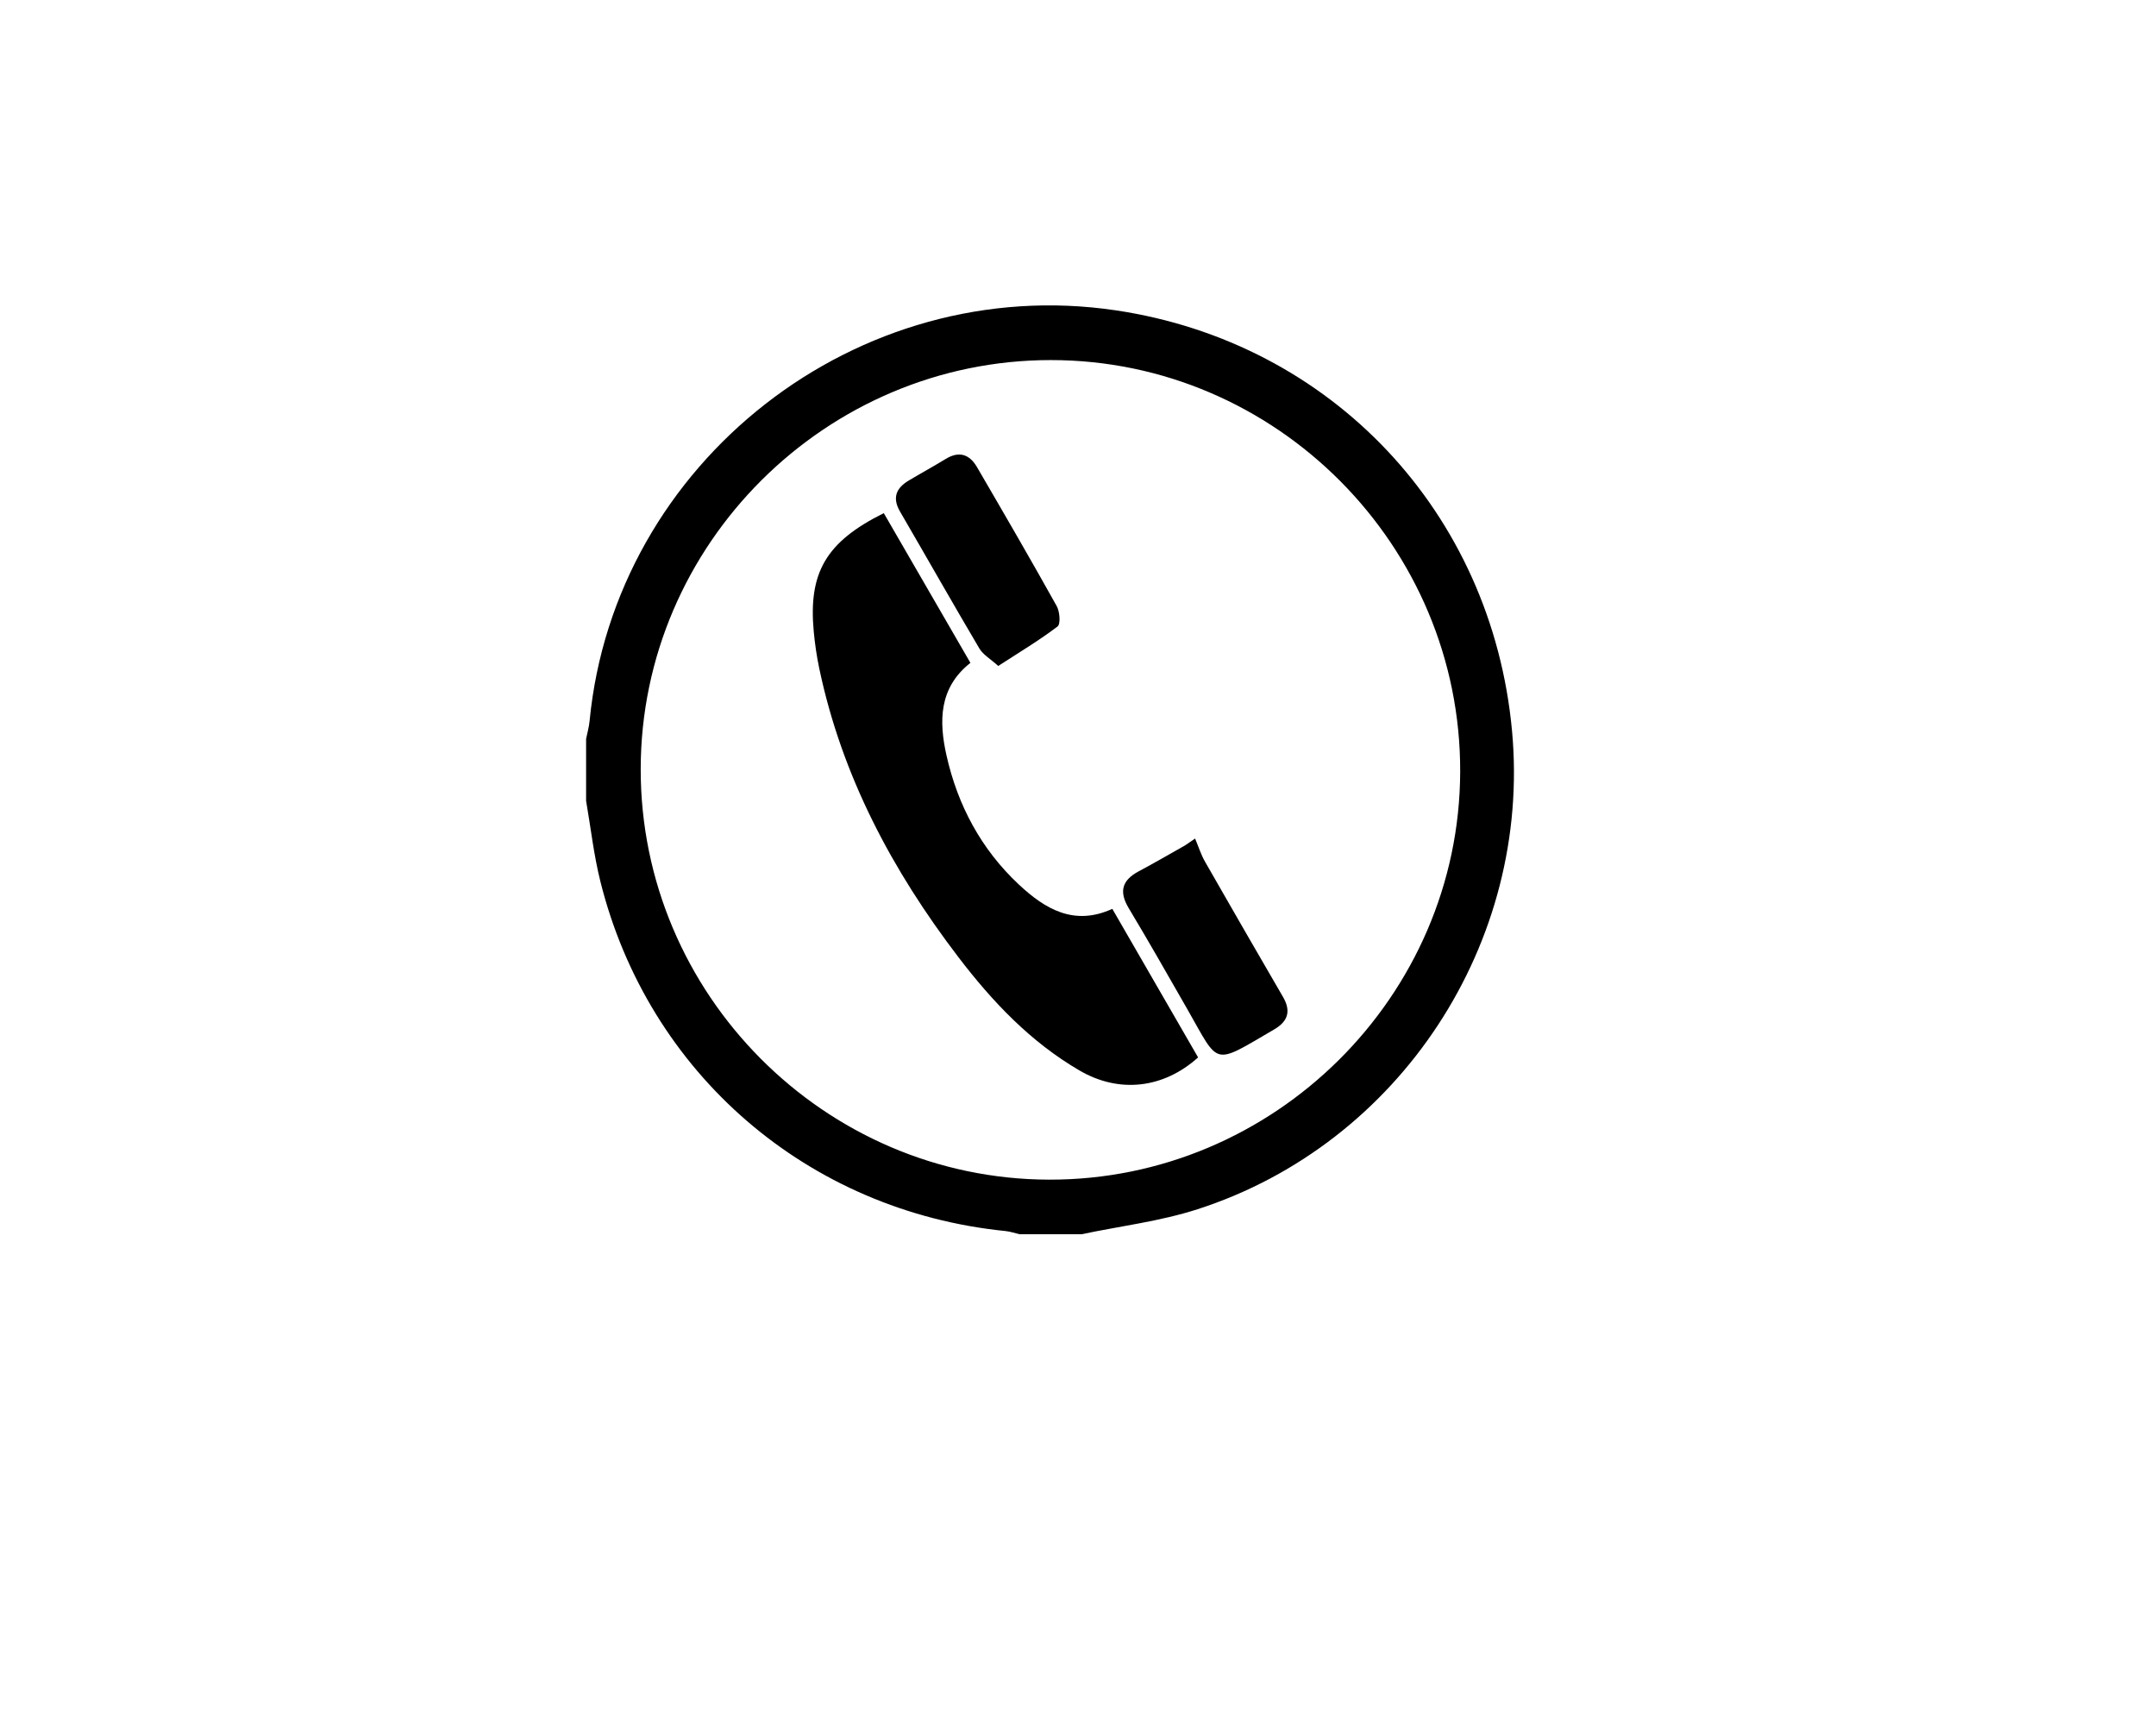
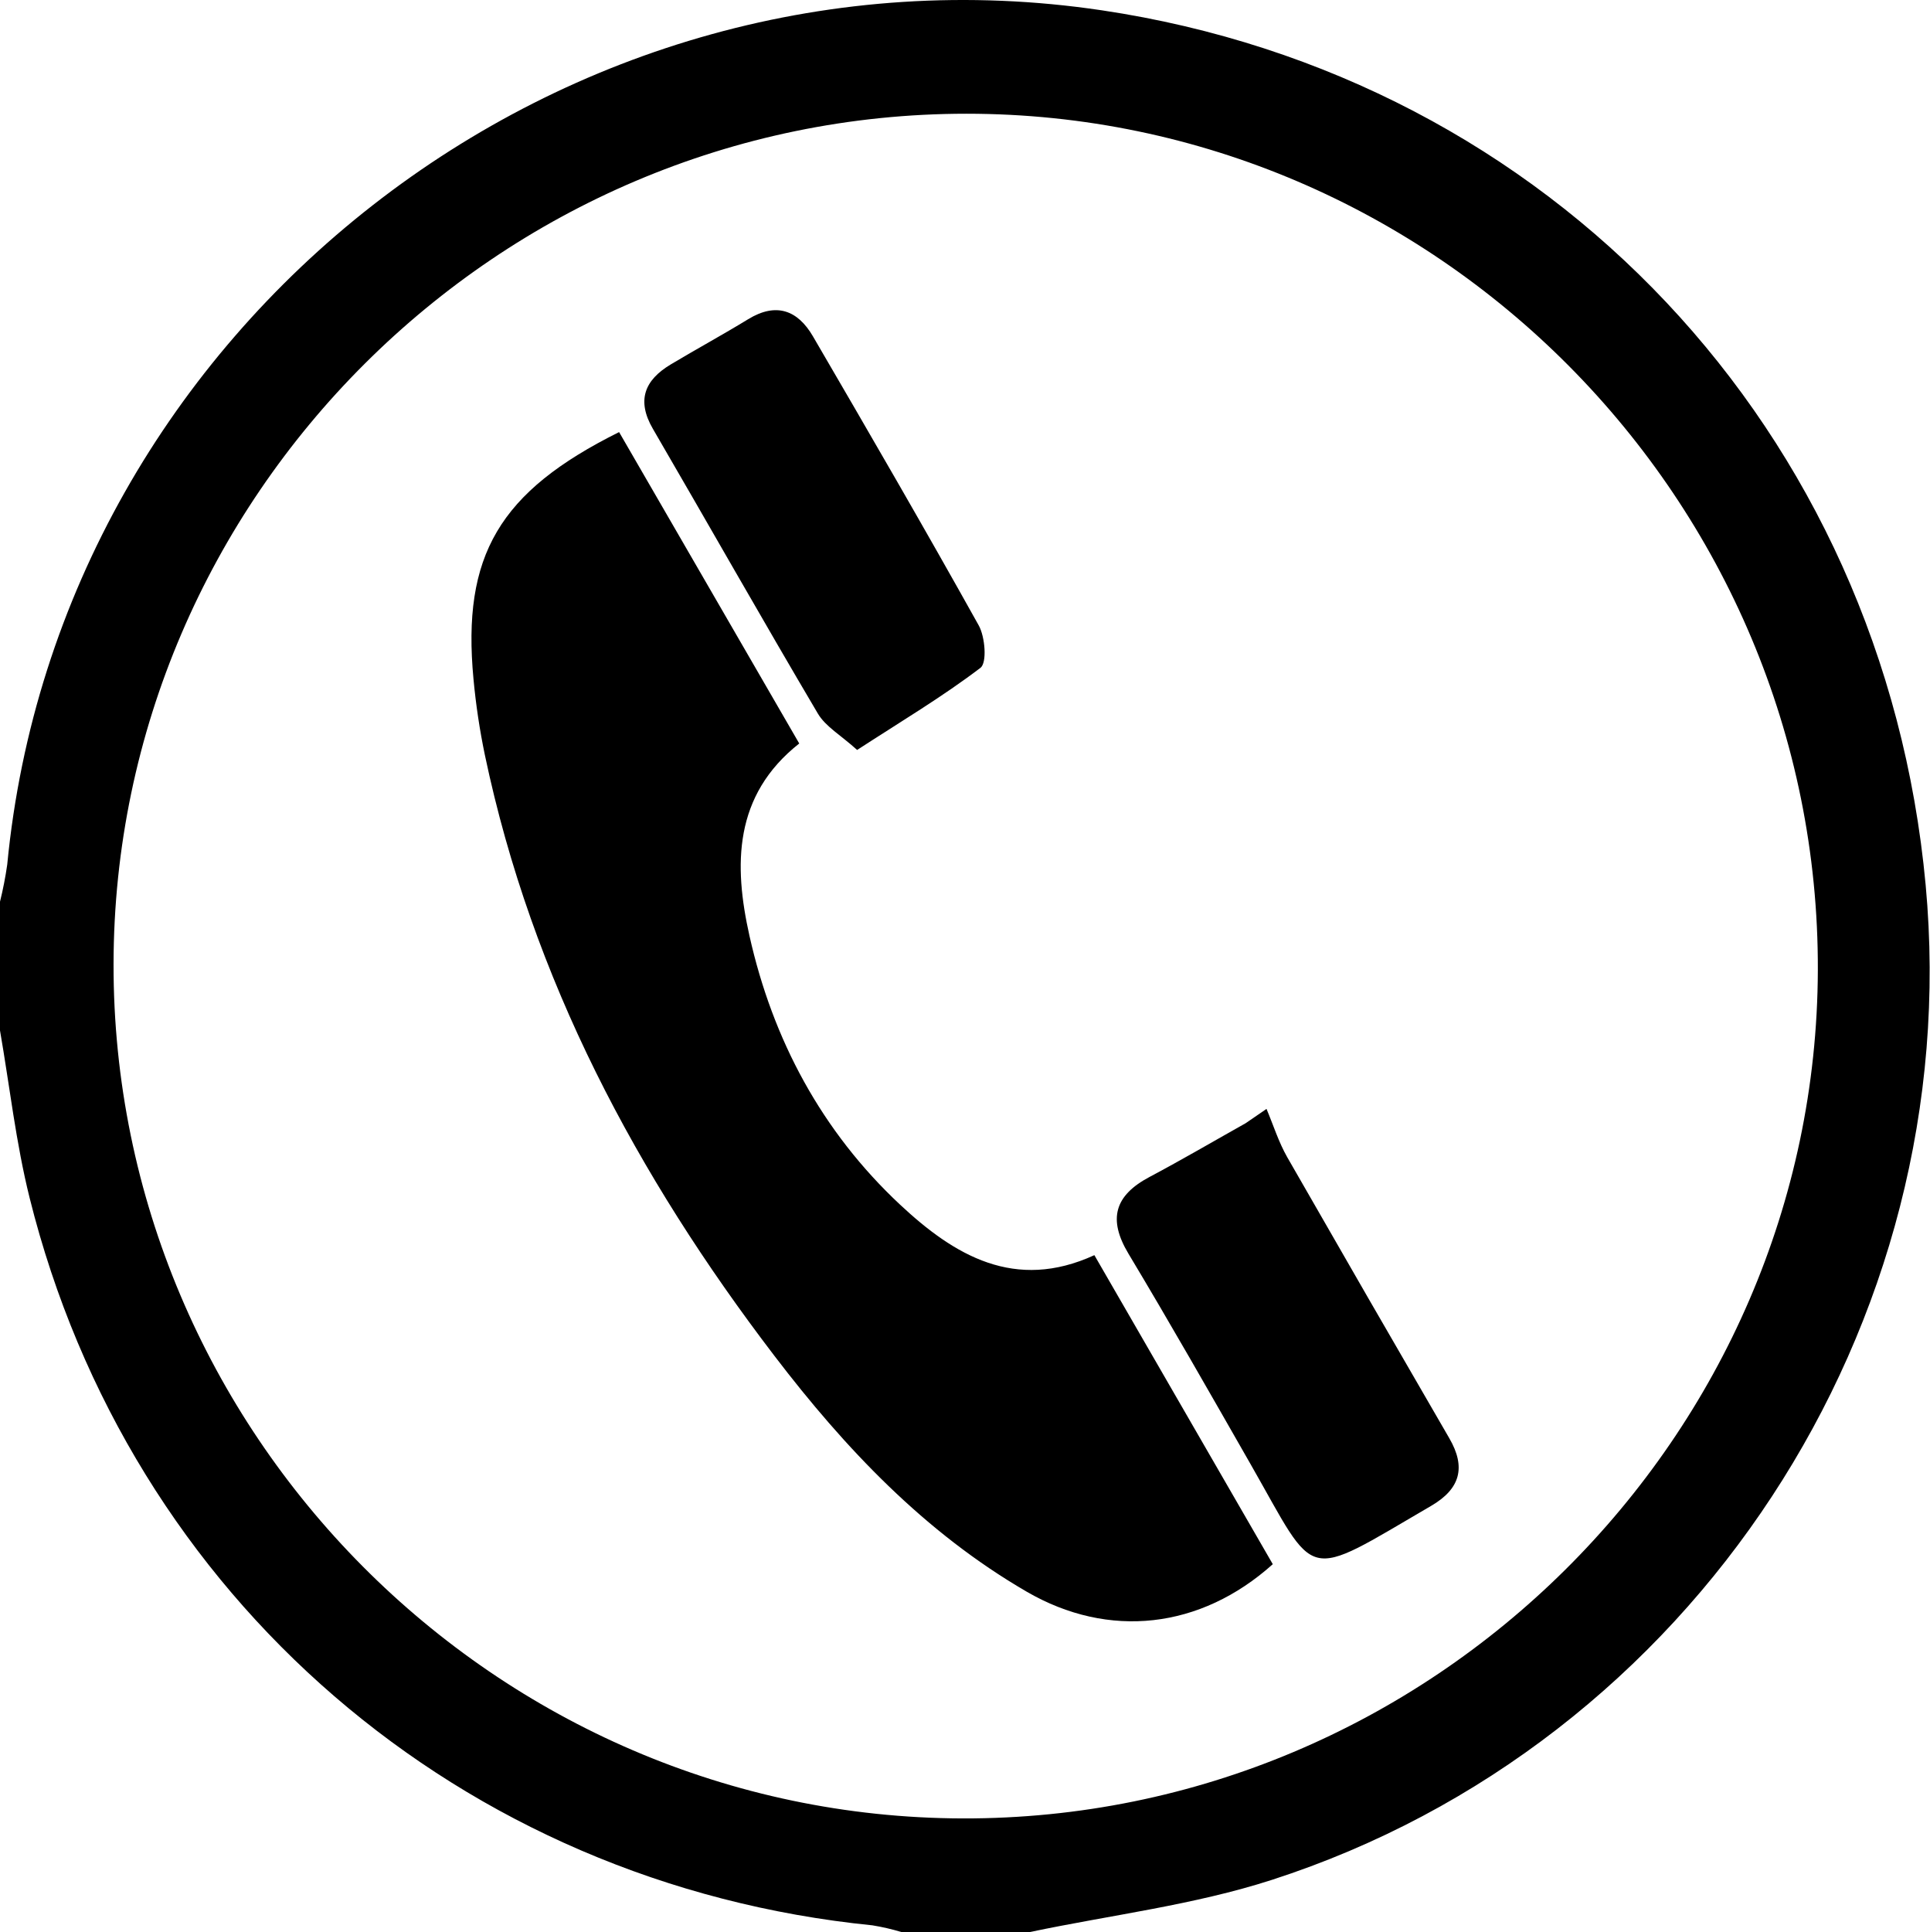
- <svg xmlns="http://www.w3.org/2000/svg" version="1.1" id="Layer_1" x="0px" y="0px" viewBox="0 0 1280 1024" style="enable-background:new 0 0 1280 1024;" xml:space="preserve">
-   <g>
-     <path d="M642.018,732.685c-12.252,0-24.505,0-36.757,0c-2.747-0.649-5.461-1.621-8.245-1.901   c-117.293-11.773-212.129-93.373-240.605-207.648c-3.899-15.646-5.684-31.819-8.448-47.748c0-12.252,0-24.505,0-36.757   c0.702-3.52,1.72-7.01,2.062-10.564c14.82-153.937,159.264-266.67,312.488-243.831c128.134,19.099,223.135,119.928,235.16,249.587   c11.648,125.6-66.431,245.168-186.645,283.99C688.748,725.007,665.058,727.839,642.018,732.685z M380.379,456.45   c-0.166,133.618,109.058,243.483,242.396,243.819c133.594,0.336,243.699-108.853,244.125-242.097   c0.429-134.182-109.165-244.415-243.01-244.424C490.272,213.739,380.545,323.102,380.379,456.45z" />
-     <path d="M576.122,393.484c-18.805,14.836-18.716,34.762-14.208,54.895c6.645,29.672,20.631,55.812,43.005,76.733   c15.514,14.507,32.795,24.798,55.454,14.402c17.241,29.855,34.118,59.081,50.932,88.197c-20.632,18.501-46.816,21.46-70.289,7.826   c-29.101-16.903-51.802-40.872-71.977-67.286c-39.281-51.431-69.193-107.494-82.643-171.411   c-1.508-7.165-2.579-14.462-3.266-21.753c-3.322-35.224,7.305-53.429,41.568-70.477   C541.737,334.06,558.817,363.579,576.122,393.484z" />
-     <path d="M592.648,395.325c-4.67-4.225-9.016-6.666-11.21-10.379c-15.926-26.951-31.345-54.2-47.09-81.258   c-4.728-8.126-2.368-13.924,5.093-18.388c7.323-4.381,14.826-8.462,22.107-12.911c7.988-4.882,14.13-2.579,18.477,4.878   c15.969,27.391,31.889,54.815,47.329,82.505c1.837,3.294,2.408,10.665,0.499,12.118   C617.048,380.112,605.31,387.107,592.648,395.325z" />
-     <path d="M709.511,497.773c1.948,4.608,3.456,9.467,5.917,13.782c15.297,26.811,30.775,53.52,46.27,80.219   c4.816,8.298,3.135,14.442-5.202,19.3c-36.937,21.526-32.245,21.82-51.52-11.884c-11.495-20.101-22.952-40.231-34.866-60.084   c-5.934-9.889-3.956-16.626,5.995-21.903c9.261-4.912,18.314-10.218,27.458-15.35C705.546,500.493,707.528,499.133,709.511,497.773   z" />
-   </g>
+ <svg xmlns="http://www.w3.org/2000/svg" id="Layer_1" data-name="Layer 1" width="550.857" height="551.394" viewBox="0 0 550.857 551.394">
+   <path d="M294.054,551.394H257.297a64.81,64.81,0,0,0-8.245-1.901C131.759,537.721,36.924,456.121,8.448,341.845,4.549,326.199,2.764,310.026,0,294.097V257.34a107.29,107.29,0,0,0,2.062-10.564C16.882,92.839,161.326-19.894,314.55,2.945c128.134,19.099,223.135,119.928,235.16,249.587,11.648,125.6-66.431,245.168-186.645,283.99C340.784,543.717,317.094,546.548,294.054,551.394ZM32.415,275.16C32.249,408.778,141.473,518.643,274.811,518.979c133.594.337,243.698-108.853,244.125-242.097C519.365,142.7,409.77,32.467,275.926,32.458,142.308,32.448,32.581,141.811,32.415,275.16ZM176.733,123.32c-34.262,17.048-44.89,35.253-41.568,70.477a194.565,194.565,0,0,0,3.266,21.753c13.45,63.917,43.362,119.98,82.643,171.411,20.174,26.414,42.875,50.384,71.977,67.286C316.524,467.88,342.709,464.921,363.34,446.42l-50.932-88.197c-22.659,10.396-39.94.105-55.454-14.402-22.374-20.921-36.36-47.061-43.005-76.733-4.508-20.133-4.597-40.059,14.208-54.895Zm103.156,67.279c1.909-1.452,1.338-8.824-.499-12.118-15.44-27.69-31.36-55.114-47.329-82.505-4.347-7.457-10.488-9.76-18.477-4.878-7.28,4.449-14.784,8.53-22.107,12.911-7.462,4.464-9.822,10.262-5.093,18.388,15.745,27.059,31.165,54.308,47.09,81.258,2.194,3.713,6.54,6.155,11.21,10.379C257.346,205.816,269.084,198.821,279.889,190.599Zm75.71,129.963c-9.144,5.132-18.197,10.438-27.458,15.35-9.95,5.277-11.929,12.014-5.995,21.903,11.914,19.853,23.371,39.983,34.866,60.084,19.275,33.704,14.582,33.41,51.52,11.884,8.336-4.858,10.018-11.002,5.202-19.3q-23.242-40.047-46.27-80.219c-2.462-4.315-3.969-9.174-5.917-13.782Z" />
</svg>
